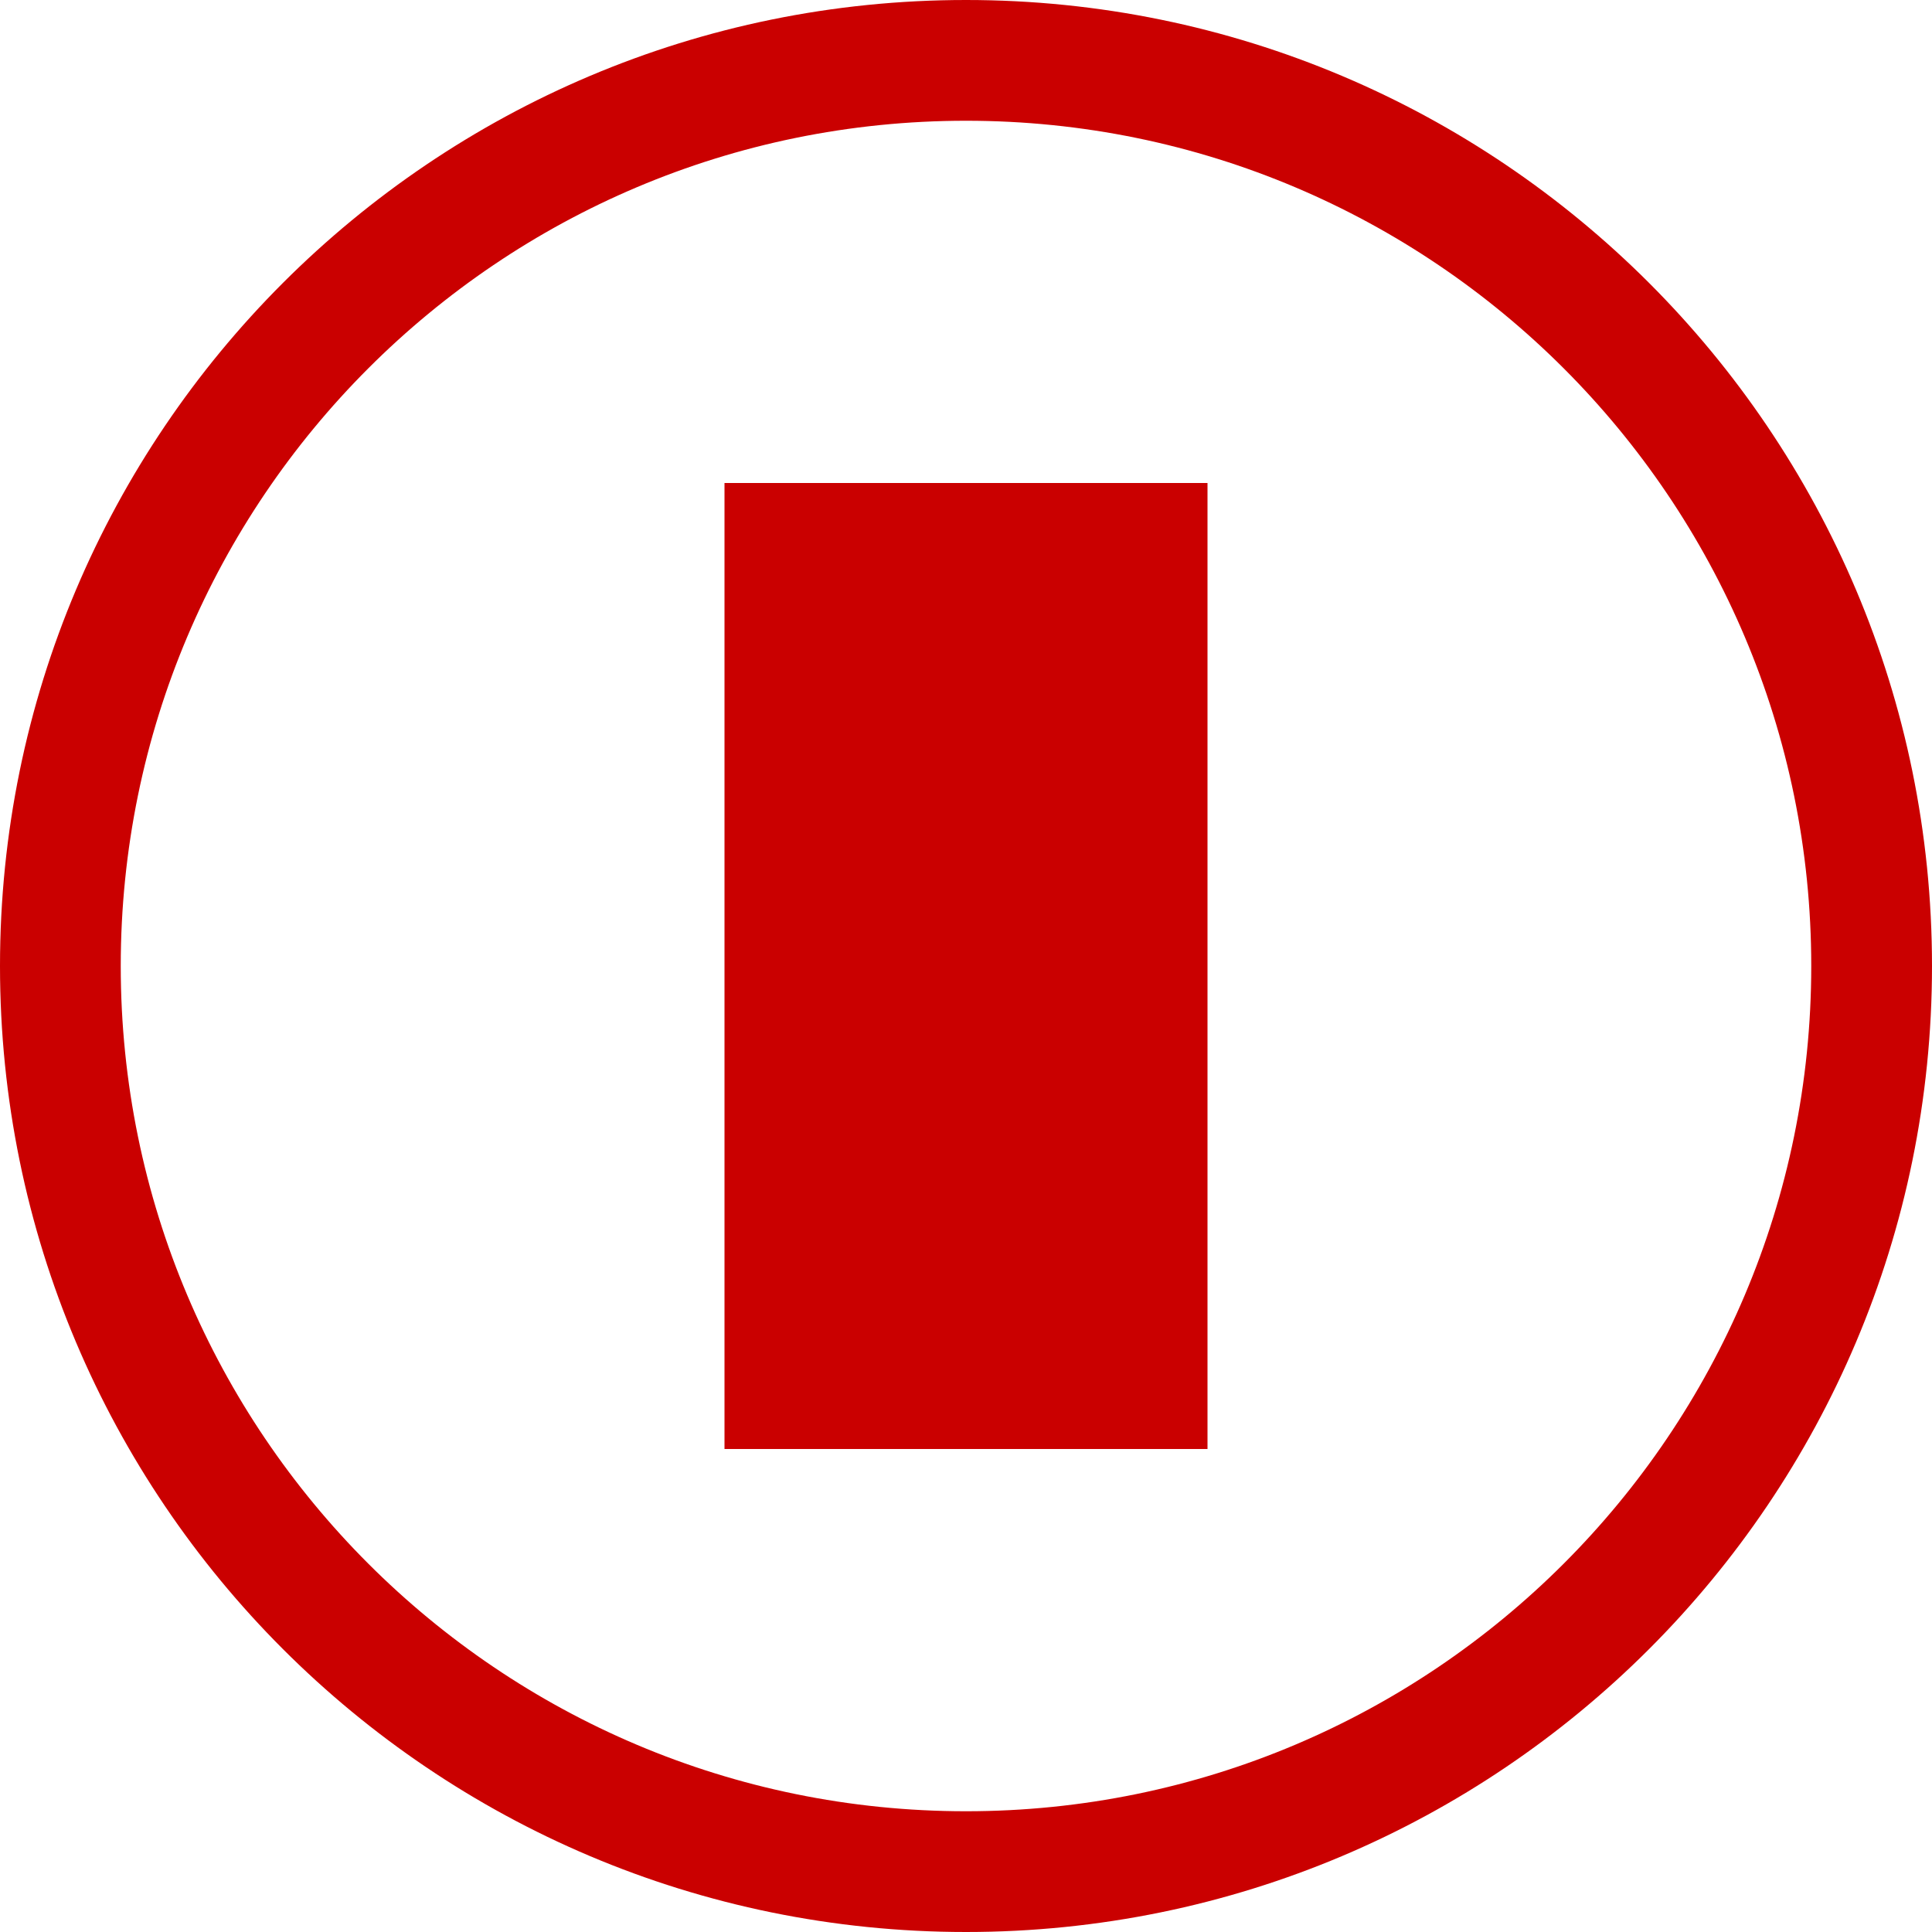
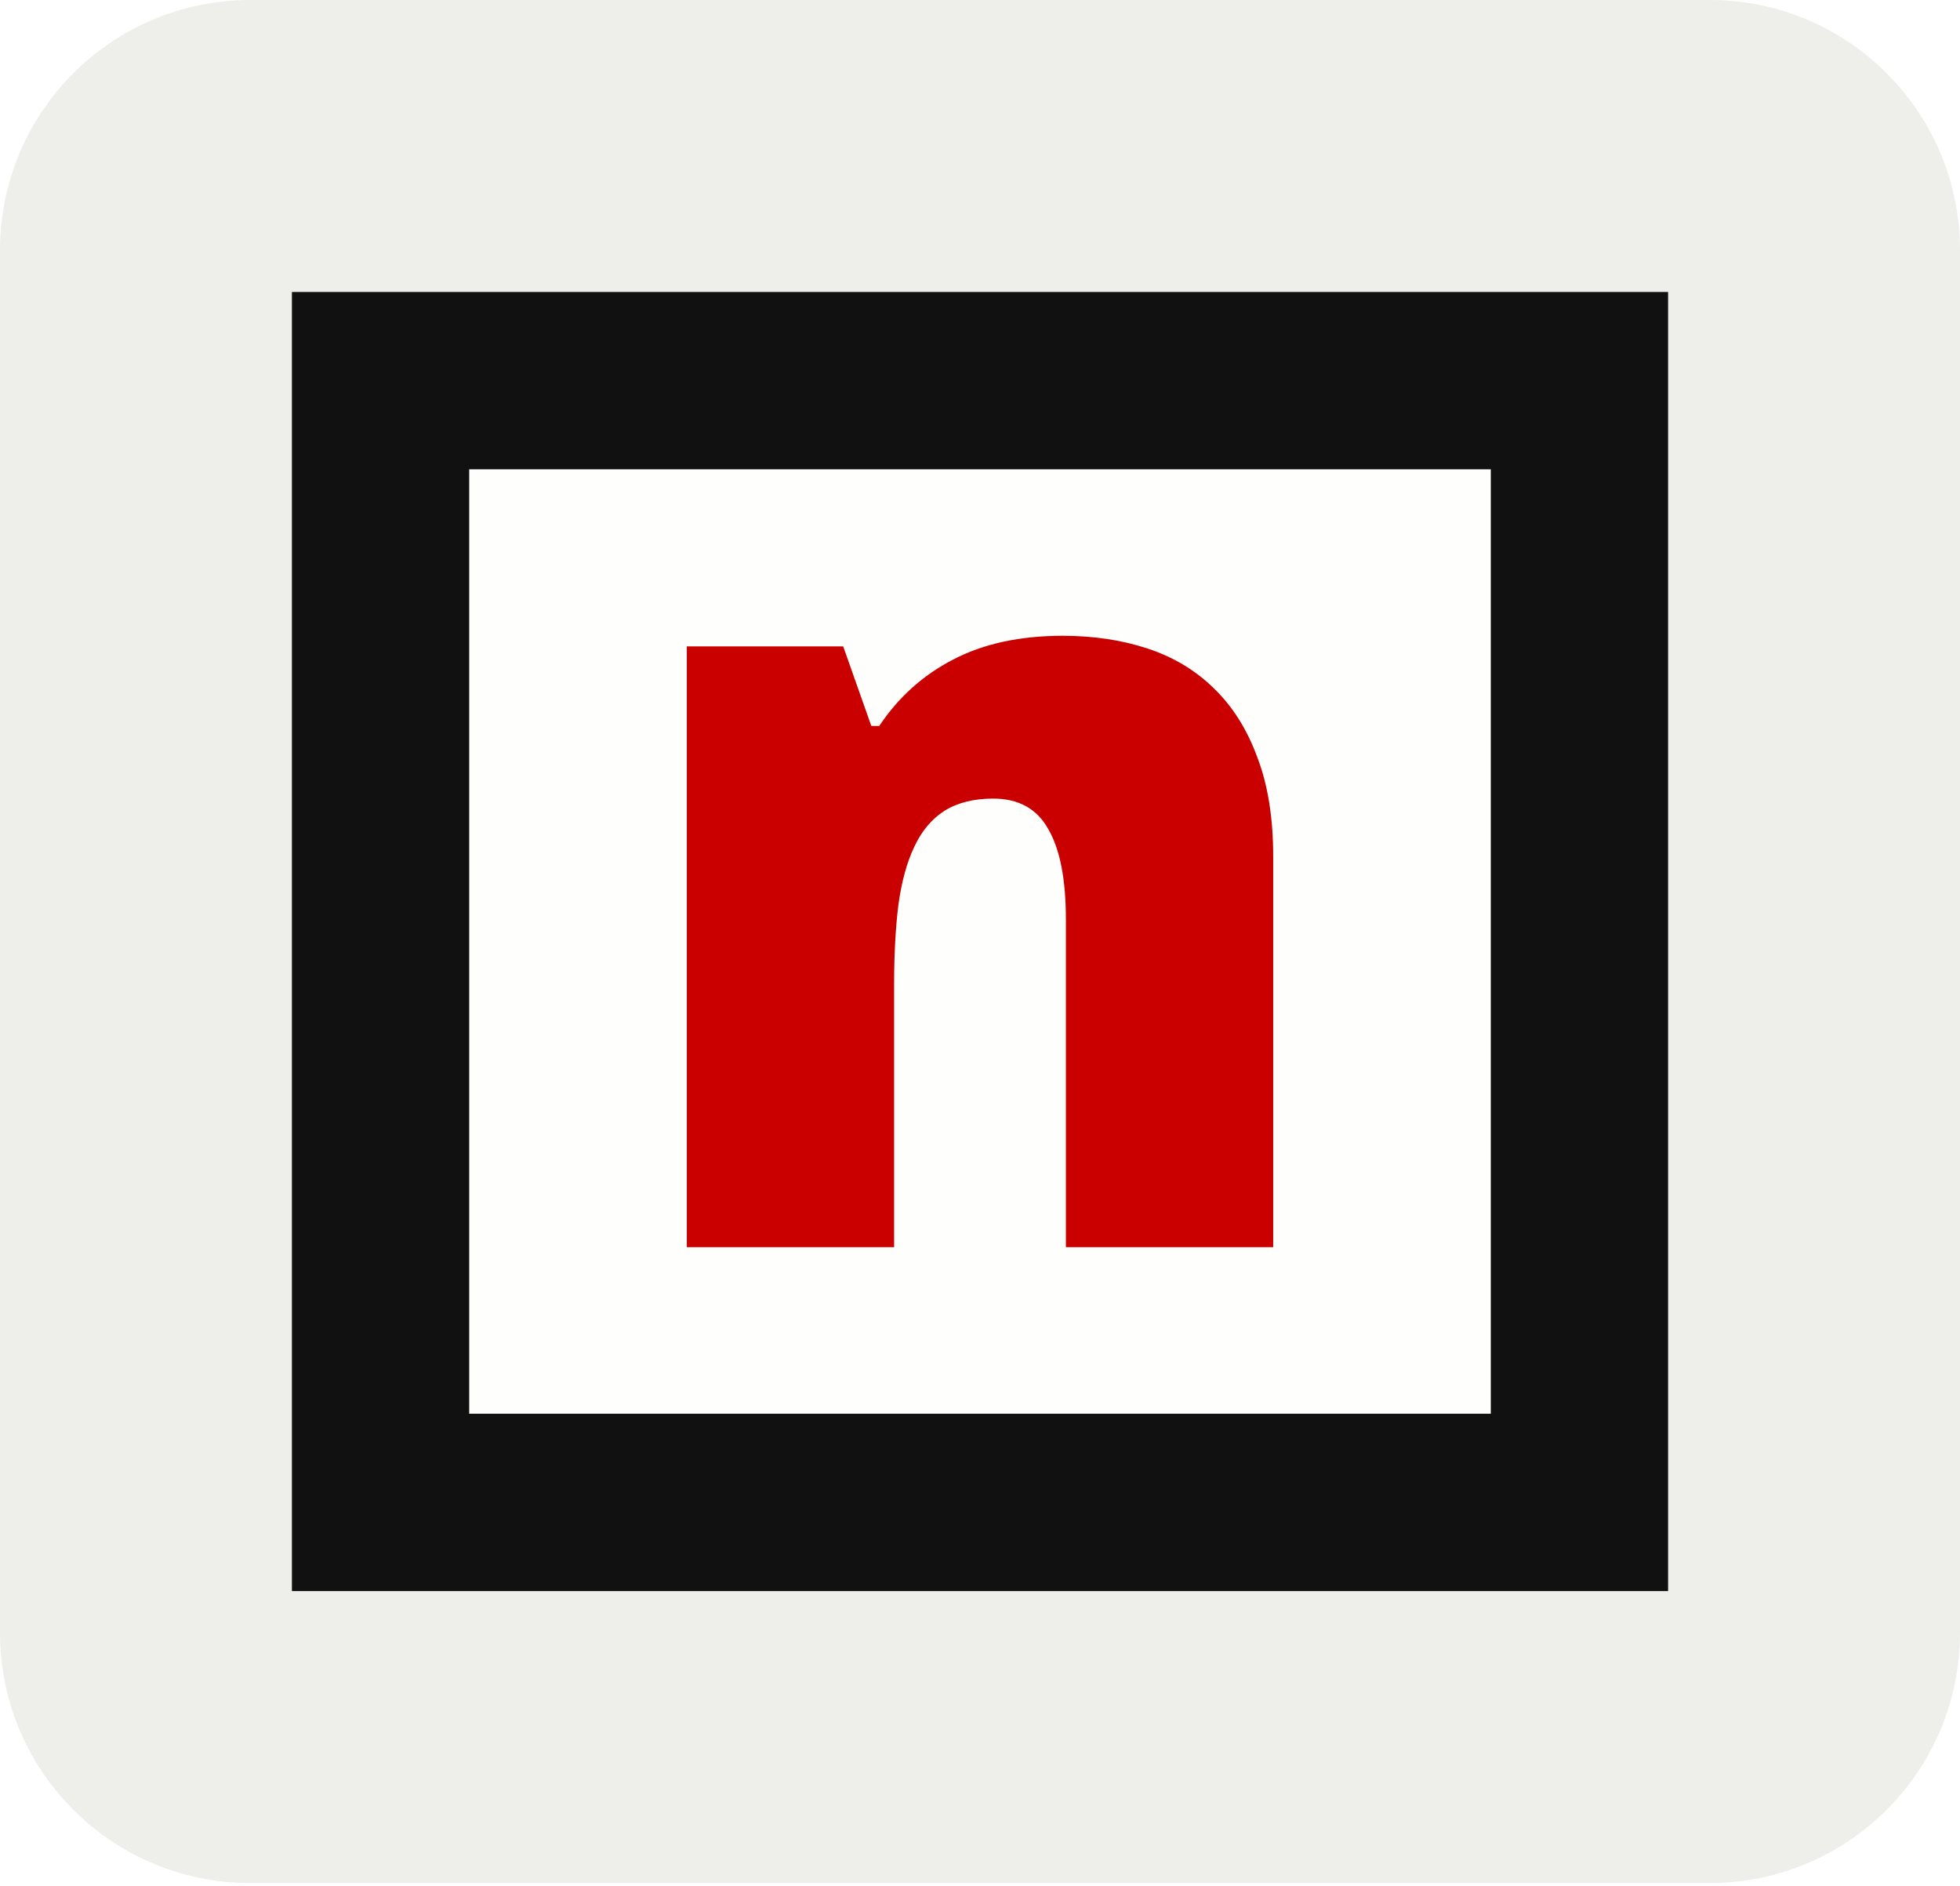
- <svg xmlns="http://www.w3.org/2000/svg" width="32" height="32" viewBox="0 0 32 32" fill="none">
-   <path d="M16 0C7.163 0 0 7.163 0 16s7.163 16 16 16 16-7.163 16-16S24.837 0 16 0zm0 2c7.732 0 14 6.268 14 14s-6.268 14-14 14S2 23.732 2 16 8.268 2 16 2zm-4 6v16h8V8h-8z" fill="#CA0000" />
+ <svg xmlns="http://www.w3.org/2000/svg" width="470" height="452" viewBox="0 0 470 452" fill="none">
+   <rect width="470" height="451.429" rx="60" fill="#EEEEEA" />
+   <rect x="91.255" y="91.255" width="287.49" height="268.919" fill="#FEFEFD" />
+   <rect x="91.255" y="91.255" width="287.49" height="268.919" stroke="#111111" stroke-width="42.51" />
+   <path d="M254.833 152.42C262.207 152.42 268.988 153.437 275.175 155.471C281.363 157.505 286.66 160.684 291.067 165.006C295.56 169.329 299.035 174.838 301.493 181.534C304.035 188.145 305.307 196.07 305.307 205.309V299.009H255.596V220.438C255.596 210.86 254.198 203.656 251.401 198.825C248.688 193.909 244.281 191.451 238.178 191.451C233.517 191.451 229.618 192.426 226.482 194.375C223.43 196.324 221.015 199.206 219.235 203.02C217.455 206.75 216.184 211.411 215.421 217.005C214.743 222.515 214.404 228.829 214.404 235.949V299.009H164.693V154.962H202.198L208.937 174.033H210.844C215.421 167.168 221.311 161.87 228.516 158.141C235.805 154.327 244.577 152.42 254.833 152.42Z" fill="#CA0000" />
</svg>
